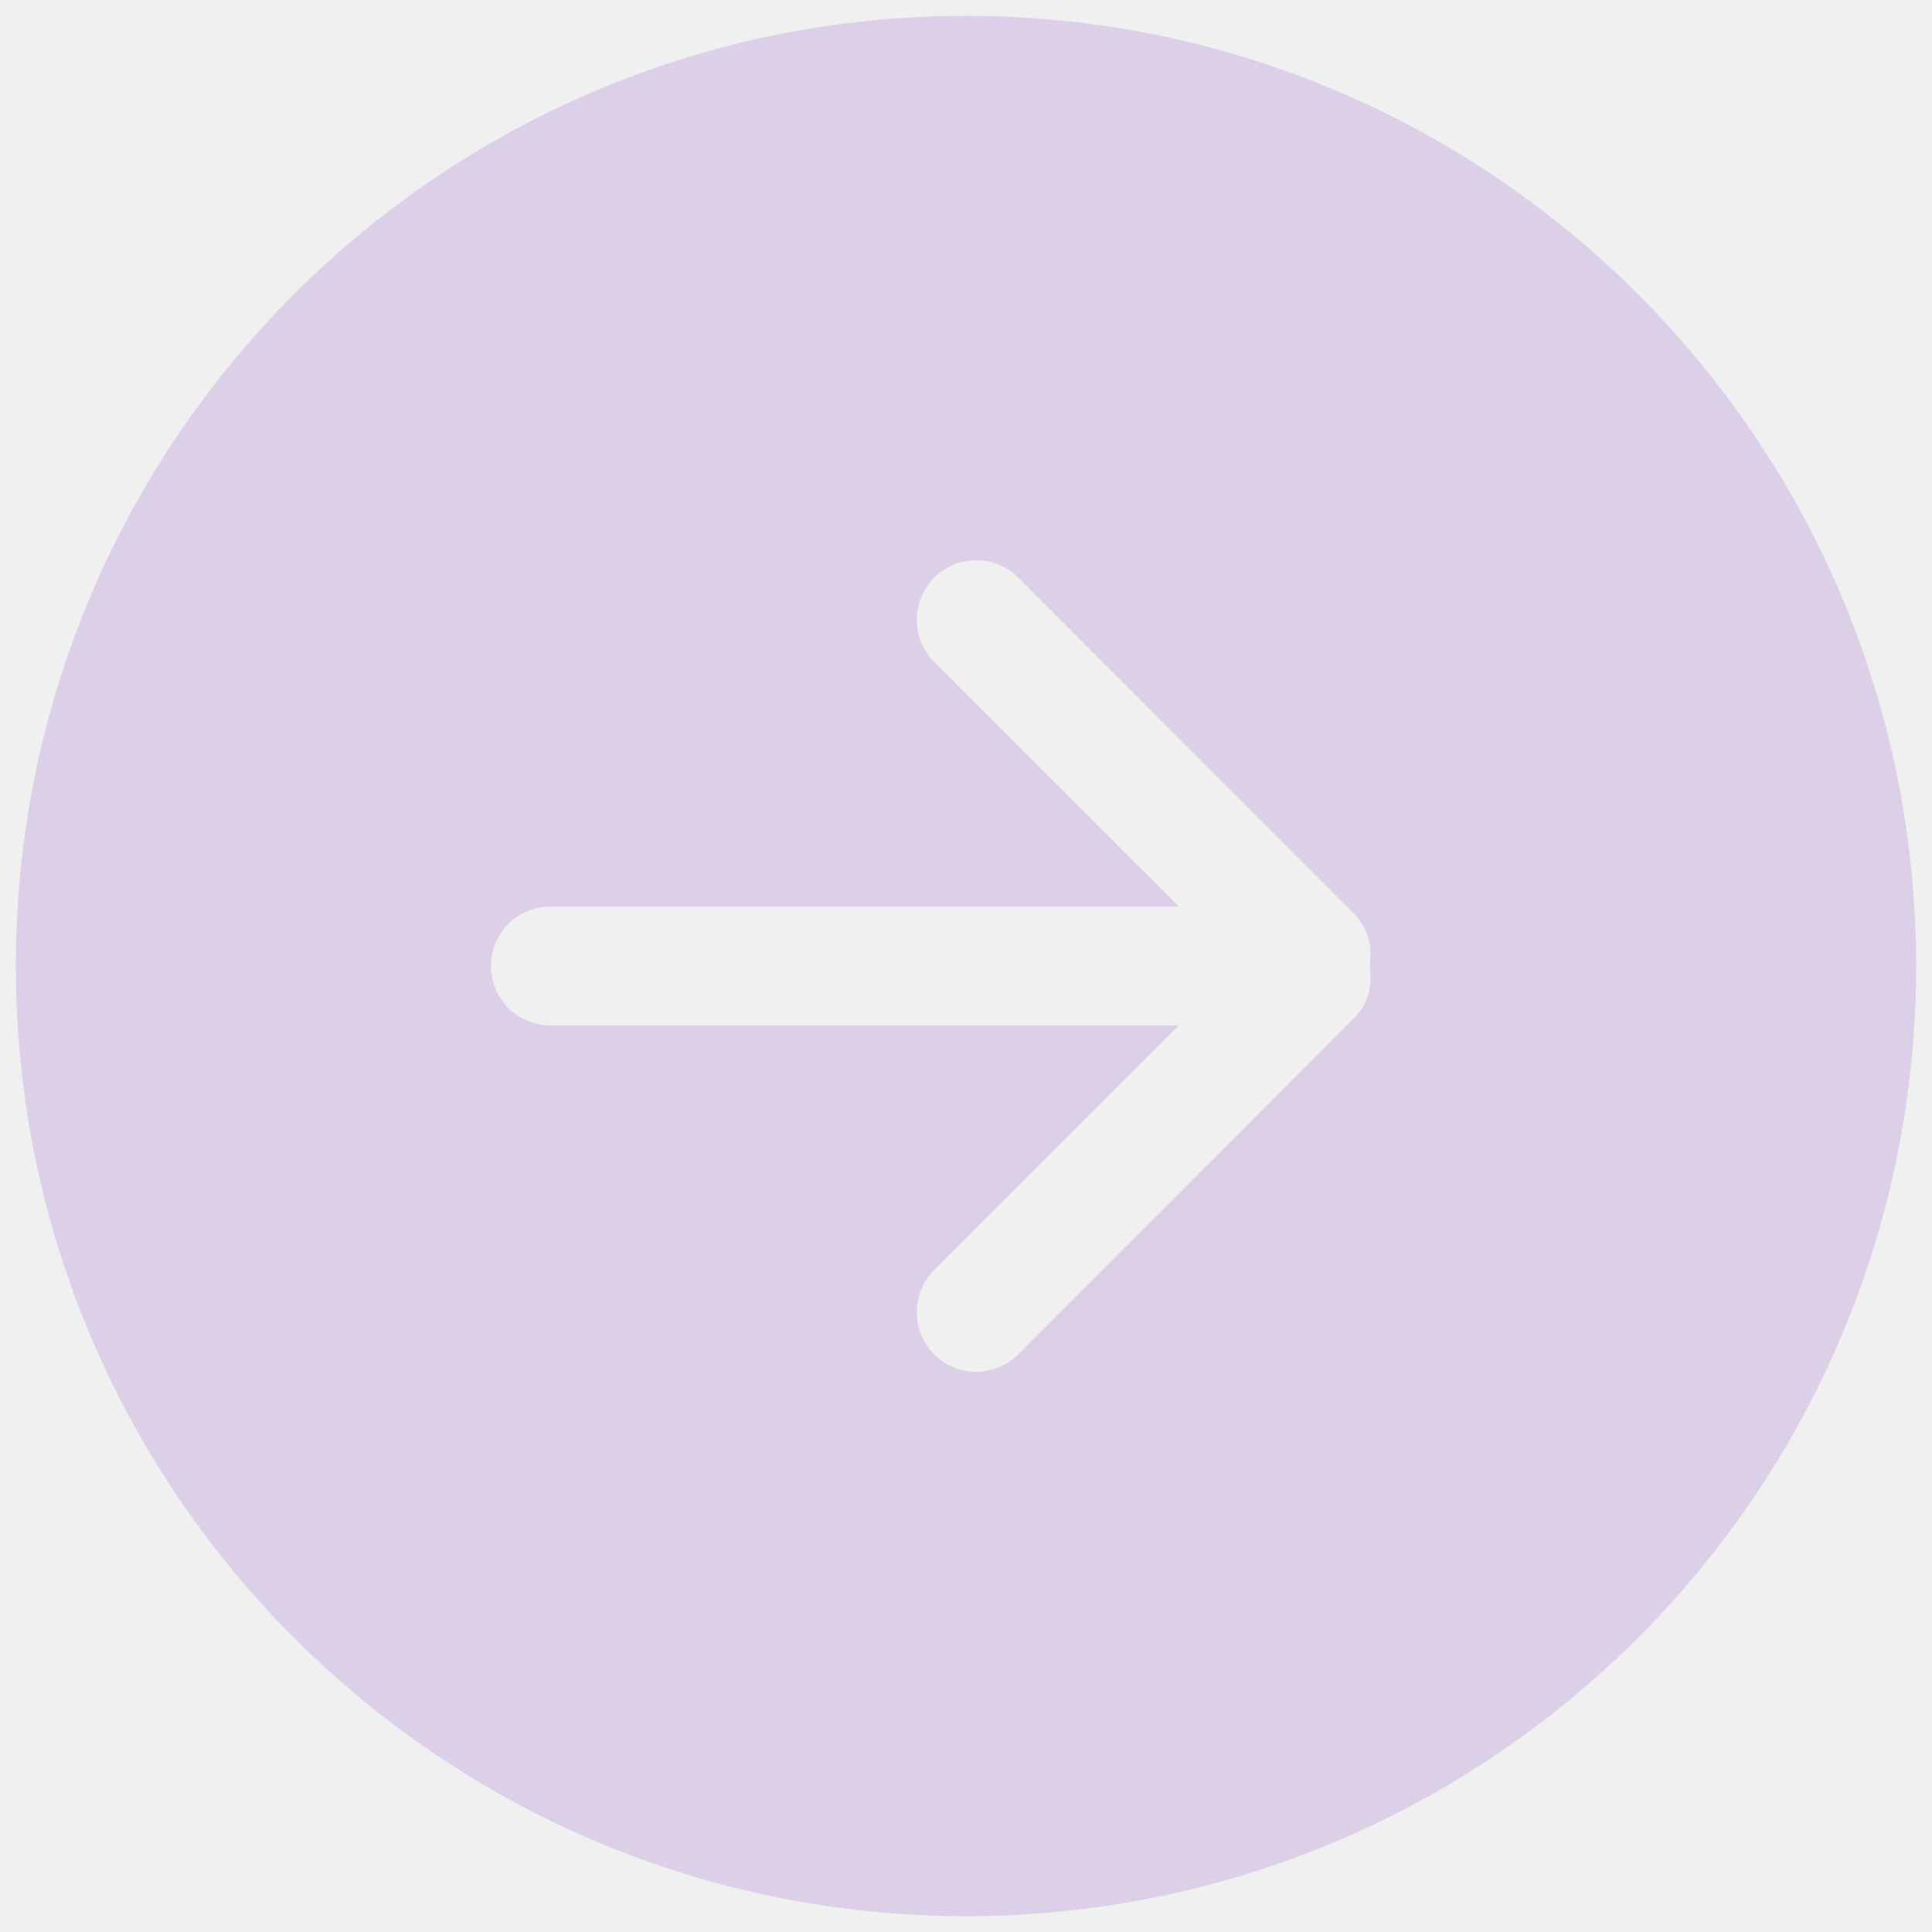
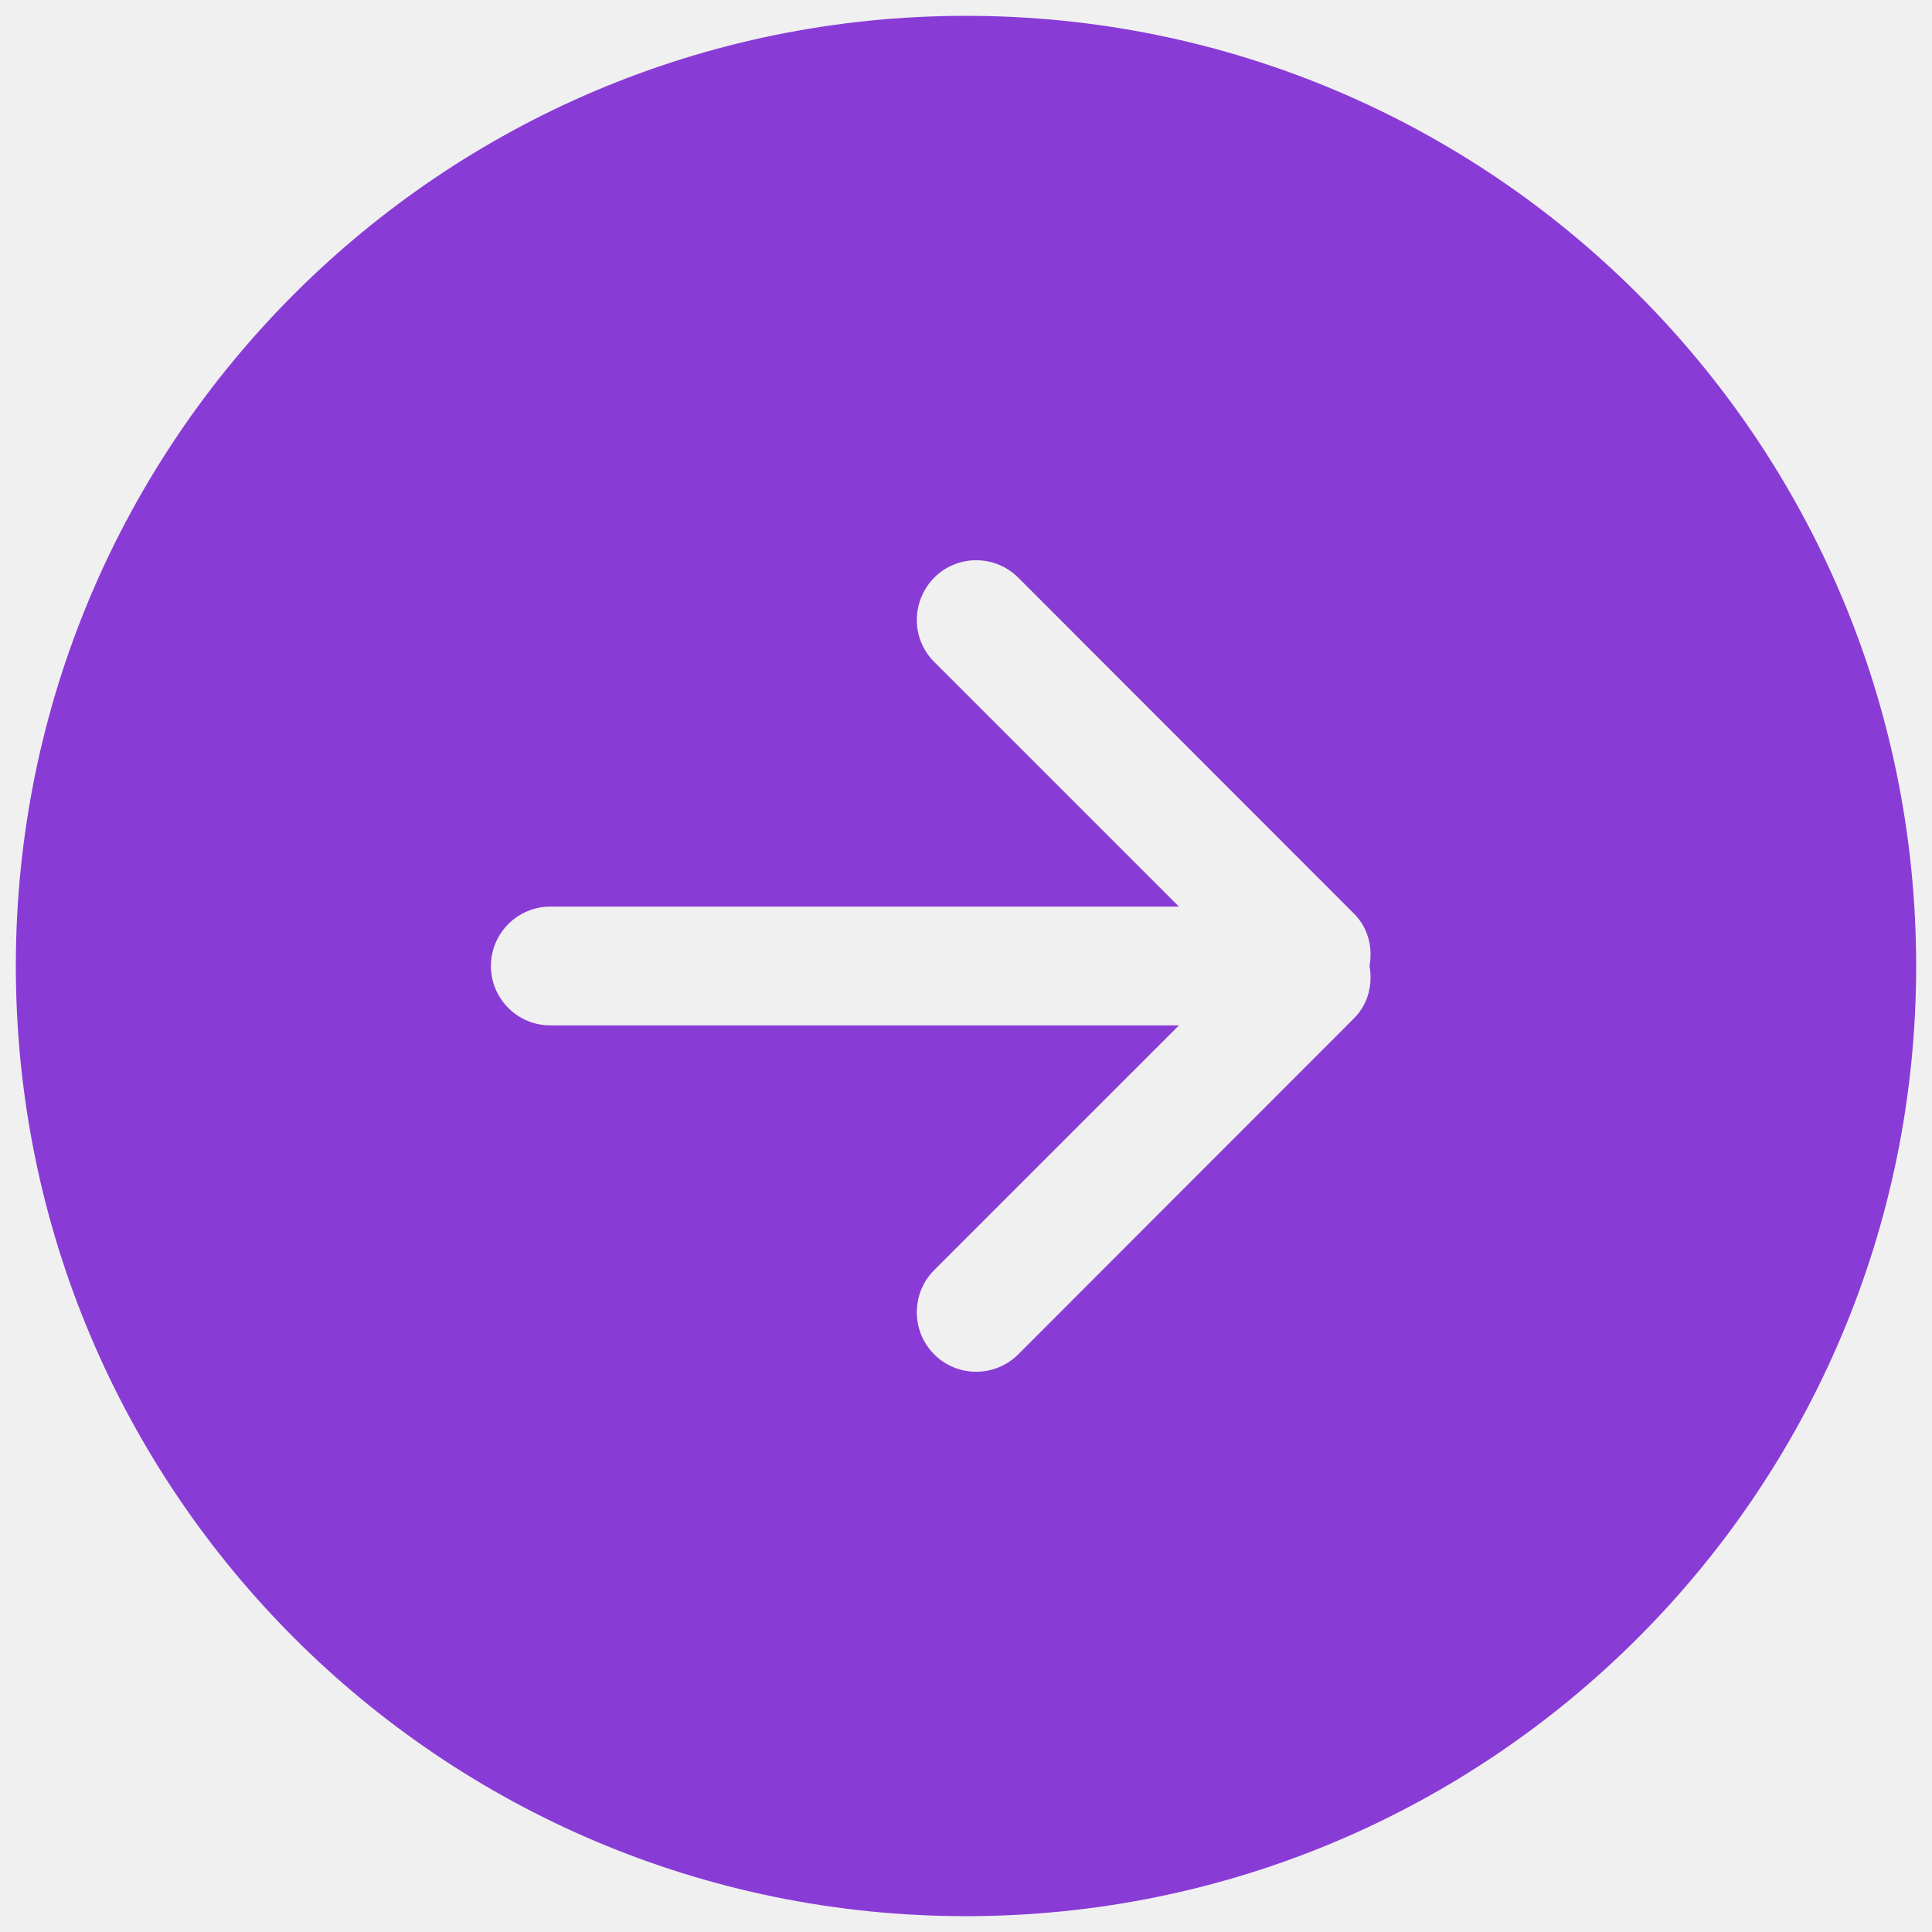
<svg xmlns="http://www.w3.org/2000/svg" width="61" height="61" viewBox="0 0 61 61" fill="none">
  <g clip-path="url(#clip0_87_2457)">
-     <path fill-rule="evenodd" clip-rule="evenodd" d="M42.753 32.15L32.148 42.763C31.415 43.494 30.228 43.494 29.497 42.763C28.764 42.031 28.764 40.831 29.497 40.1L37.224 32.375H17.375C16.338 32.375 15.5 31.531 15.5 30.5C15.5 29.469 16.338 28.625 17.375 28.625H37.224L29.497 20.9C28.764 20.169 28.764 18.987 29.497 18.237C30.228 17.506 31.415 17.506 32.148 18.237L42.753 28.85C43.203 29.3 43.344 29.919 43.241 30.5C43.344 31.081 43.203 31.7 42.753 32.15ZM30.5 0.5C13.931 0.5 0.5 13.925 0.5 30.5C0.5 47.075 13.931 60.5 30.5 60.5C47.069 60.5 60.5 47.075 60.5 30.5C60.5 13.925 47.069 0.5 30.5 0.5Z" fill="#DCD0E8" />
+     <path fill-rule="evenodd" clip-rule="evenodd" d="M42.753 32.15L32.148 42.763C31.415 43.494 30.228 43.494 29.497 42.763C28.764 42.031 28.764 40.831 29.497 40.1L37.224 32.375H17.375C16.338 32.375 15.5 31.531 15.5 30.5C15.5 29.469 16.338 28.625 17.375 28.625H37.224L29.497 20.9C28.764 20.169 28.764 18.987 29.497 18.237C30.228 17.506 31.415 17.506 32.148 18.237L42.753 28.85C43.203 29.3 43.344 29.919 43.241 30.5C43.344 31.081 43.203 31.7 42.753 32.15ZM30.5 0.5C13.931 0.5 0.5 13.925 0.5 30.5C0.5 47.075 13.931 60.5 30.5 60.5C47.069 60.5 60.5 47.075 60.5 30.5C60.5 13.925 47.069 0.5 30.5 0.5Z" fill="#893bd6ff" />
  </g>
  <defs>
    <clipPath id="clip0_87_2457">
      <rect width="60" height="60" fill="white" transform="translate(0.5 0.5)" />
    </clipPath>
  </defs>
</svg>
